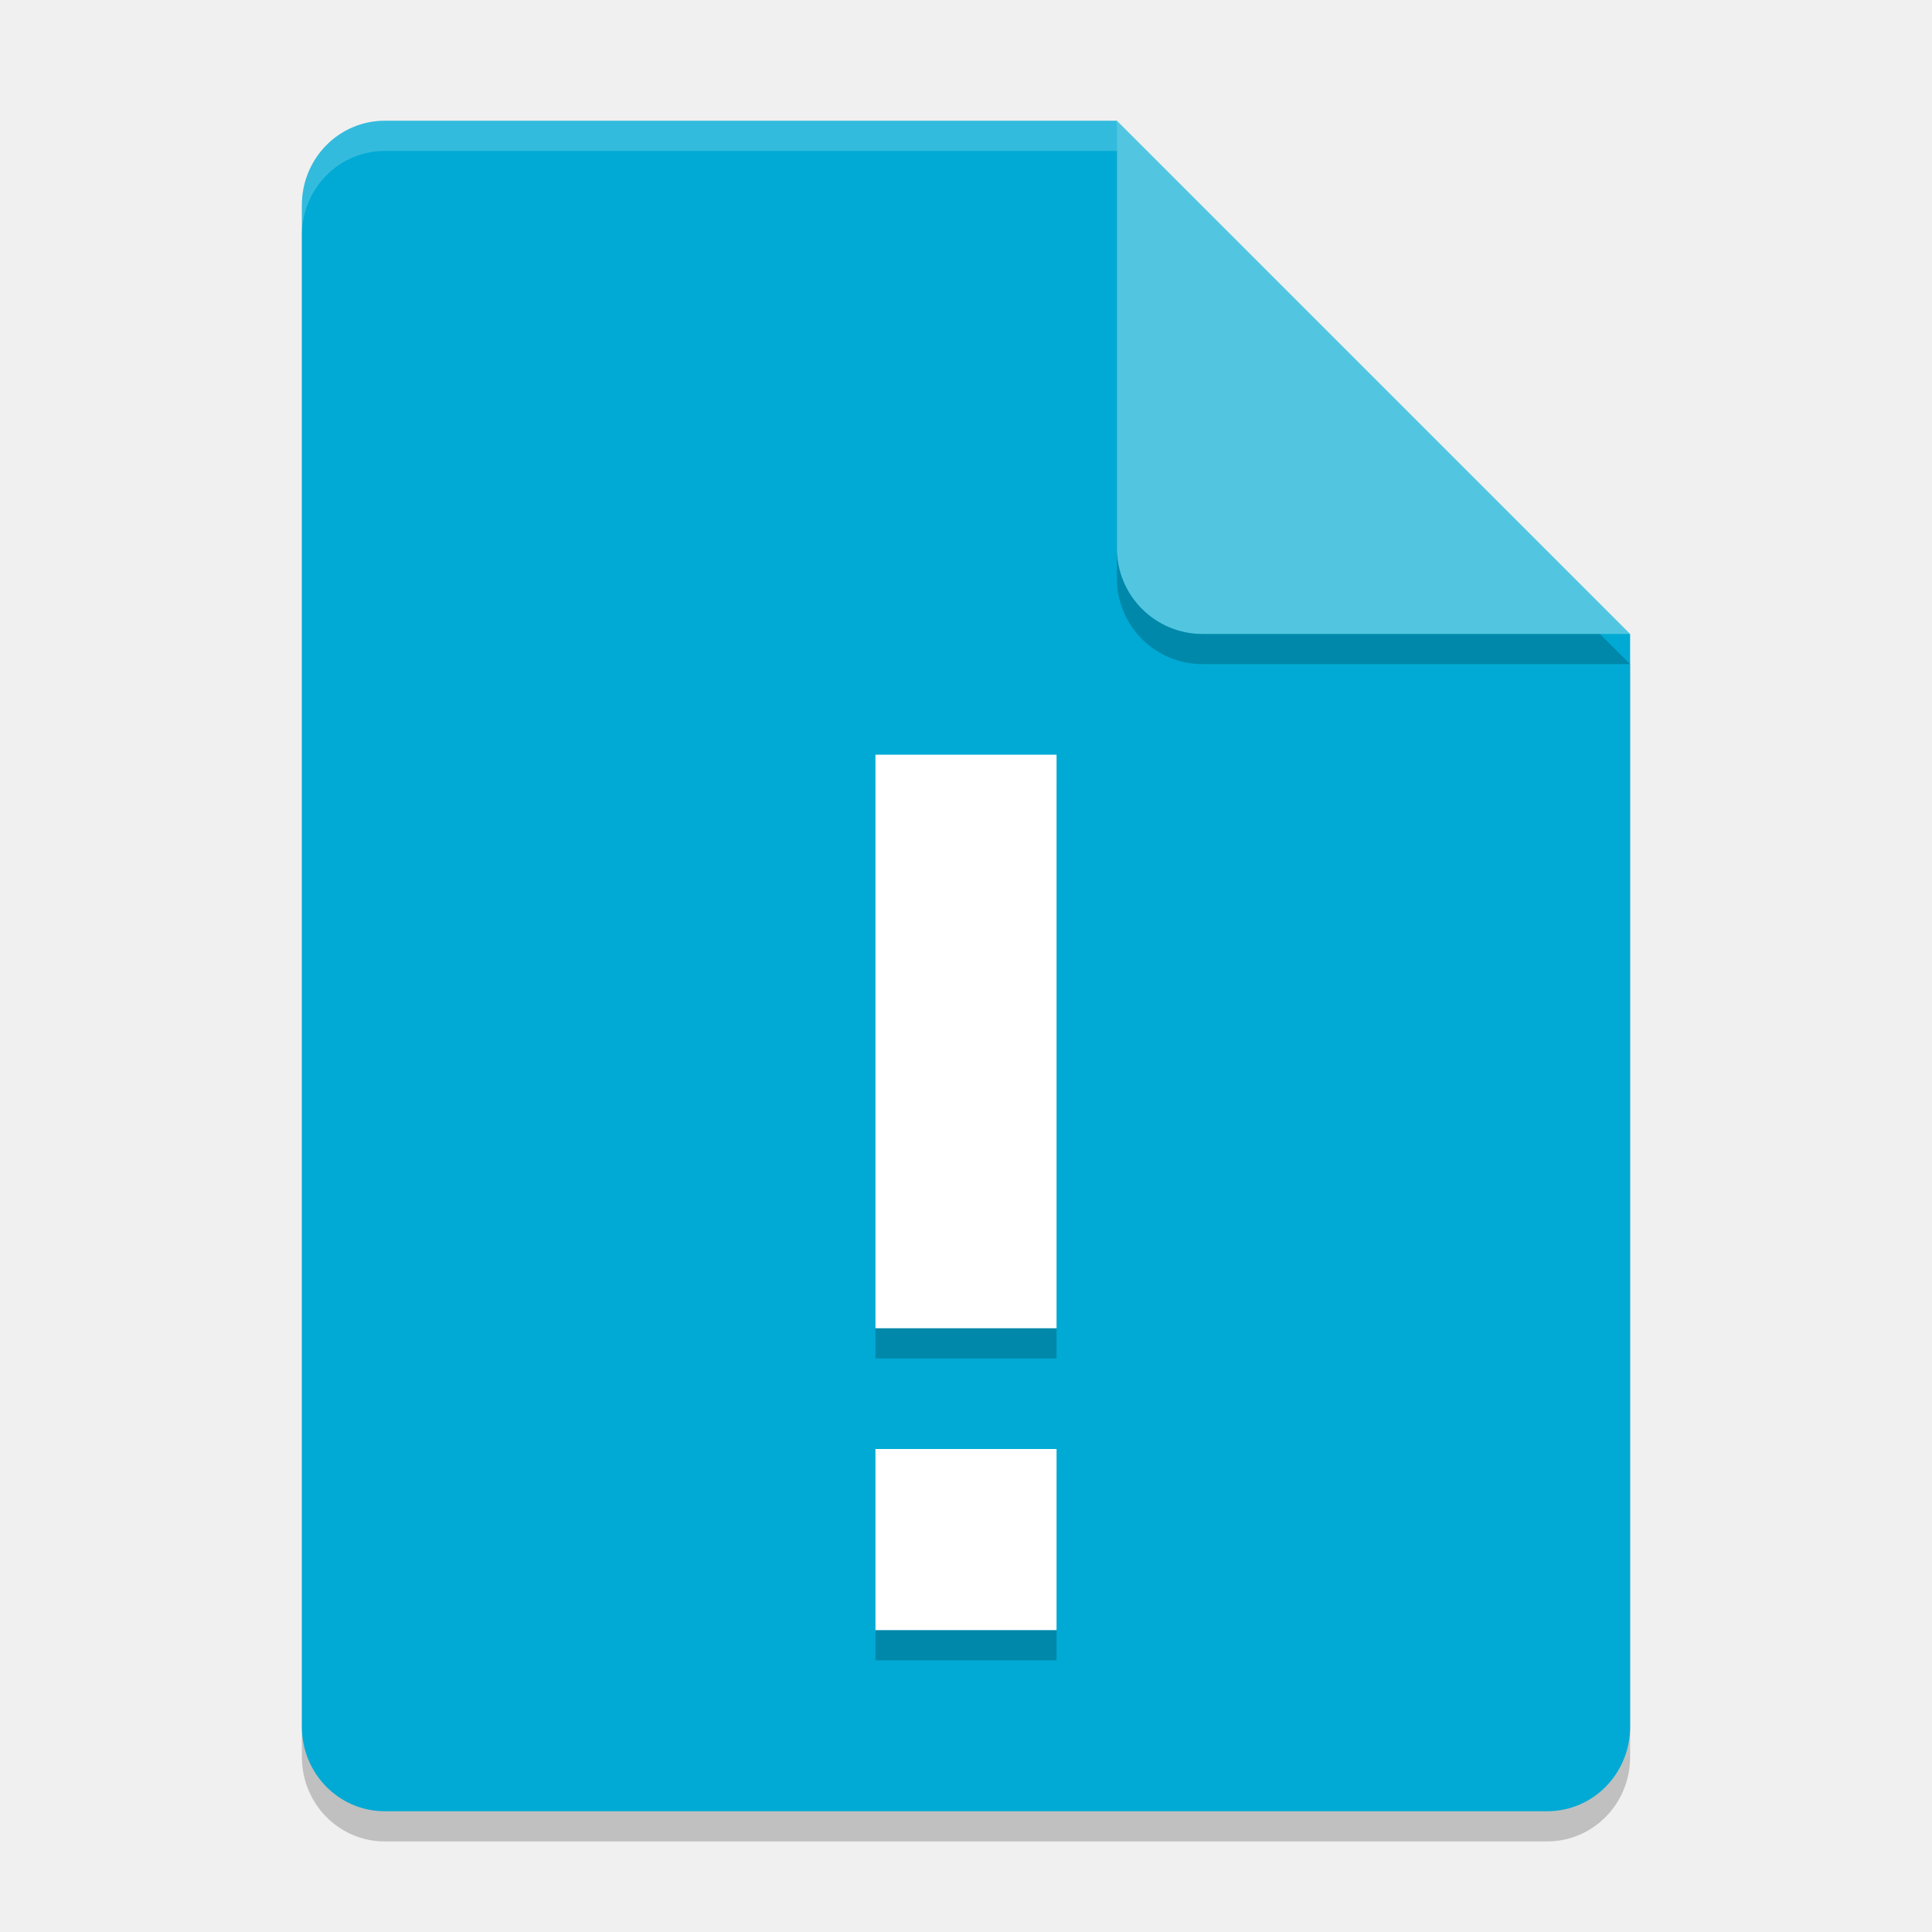
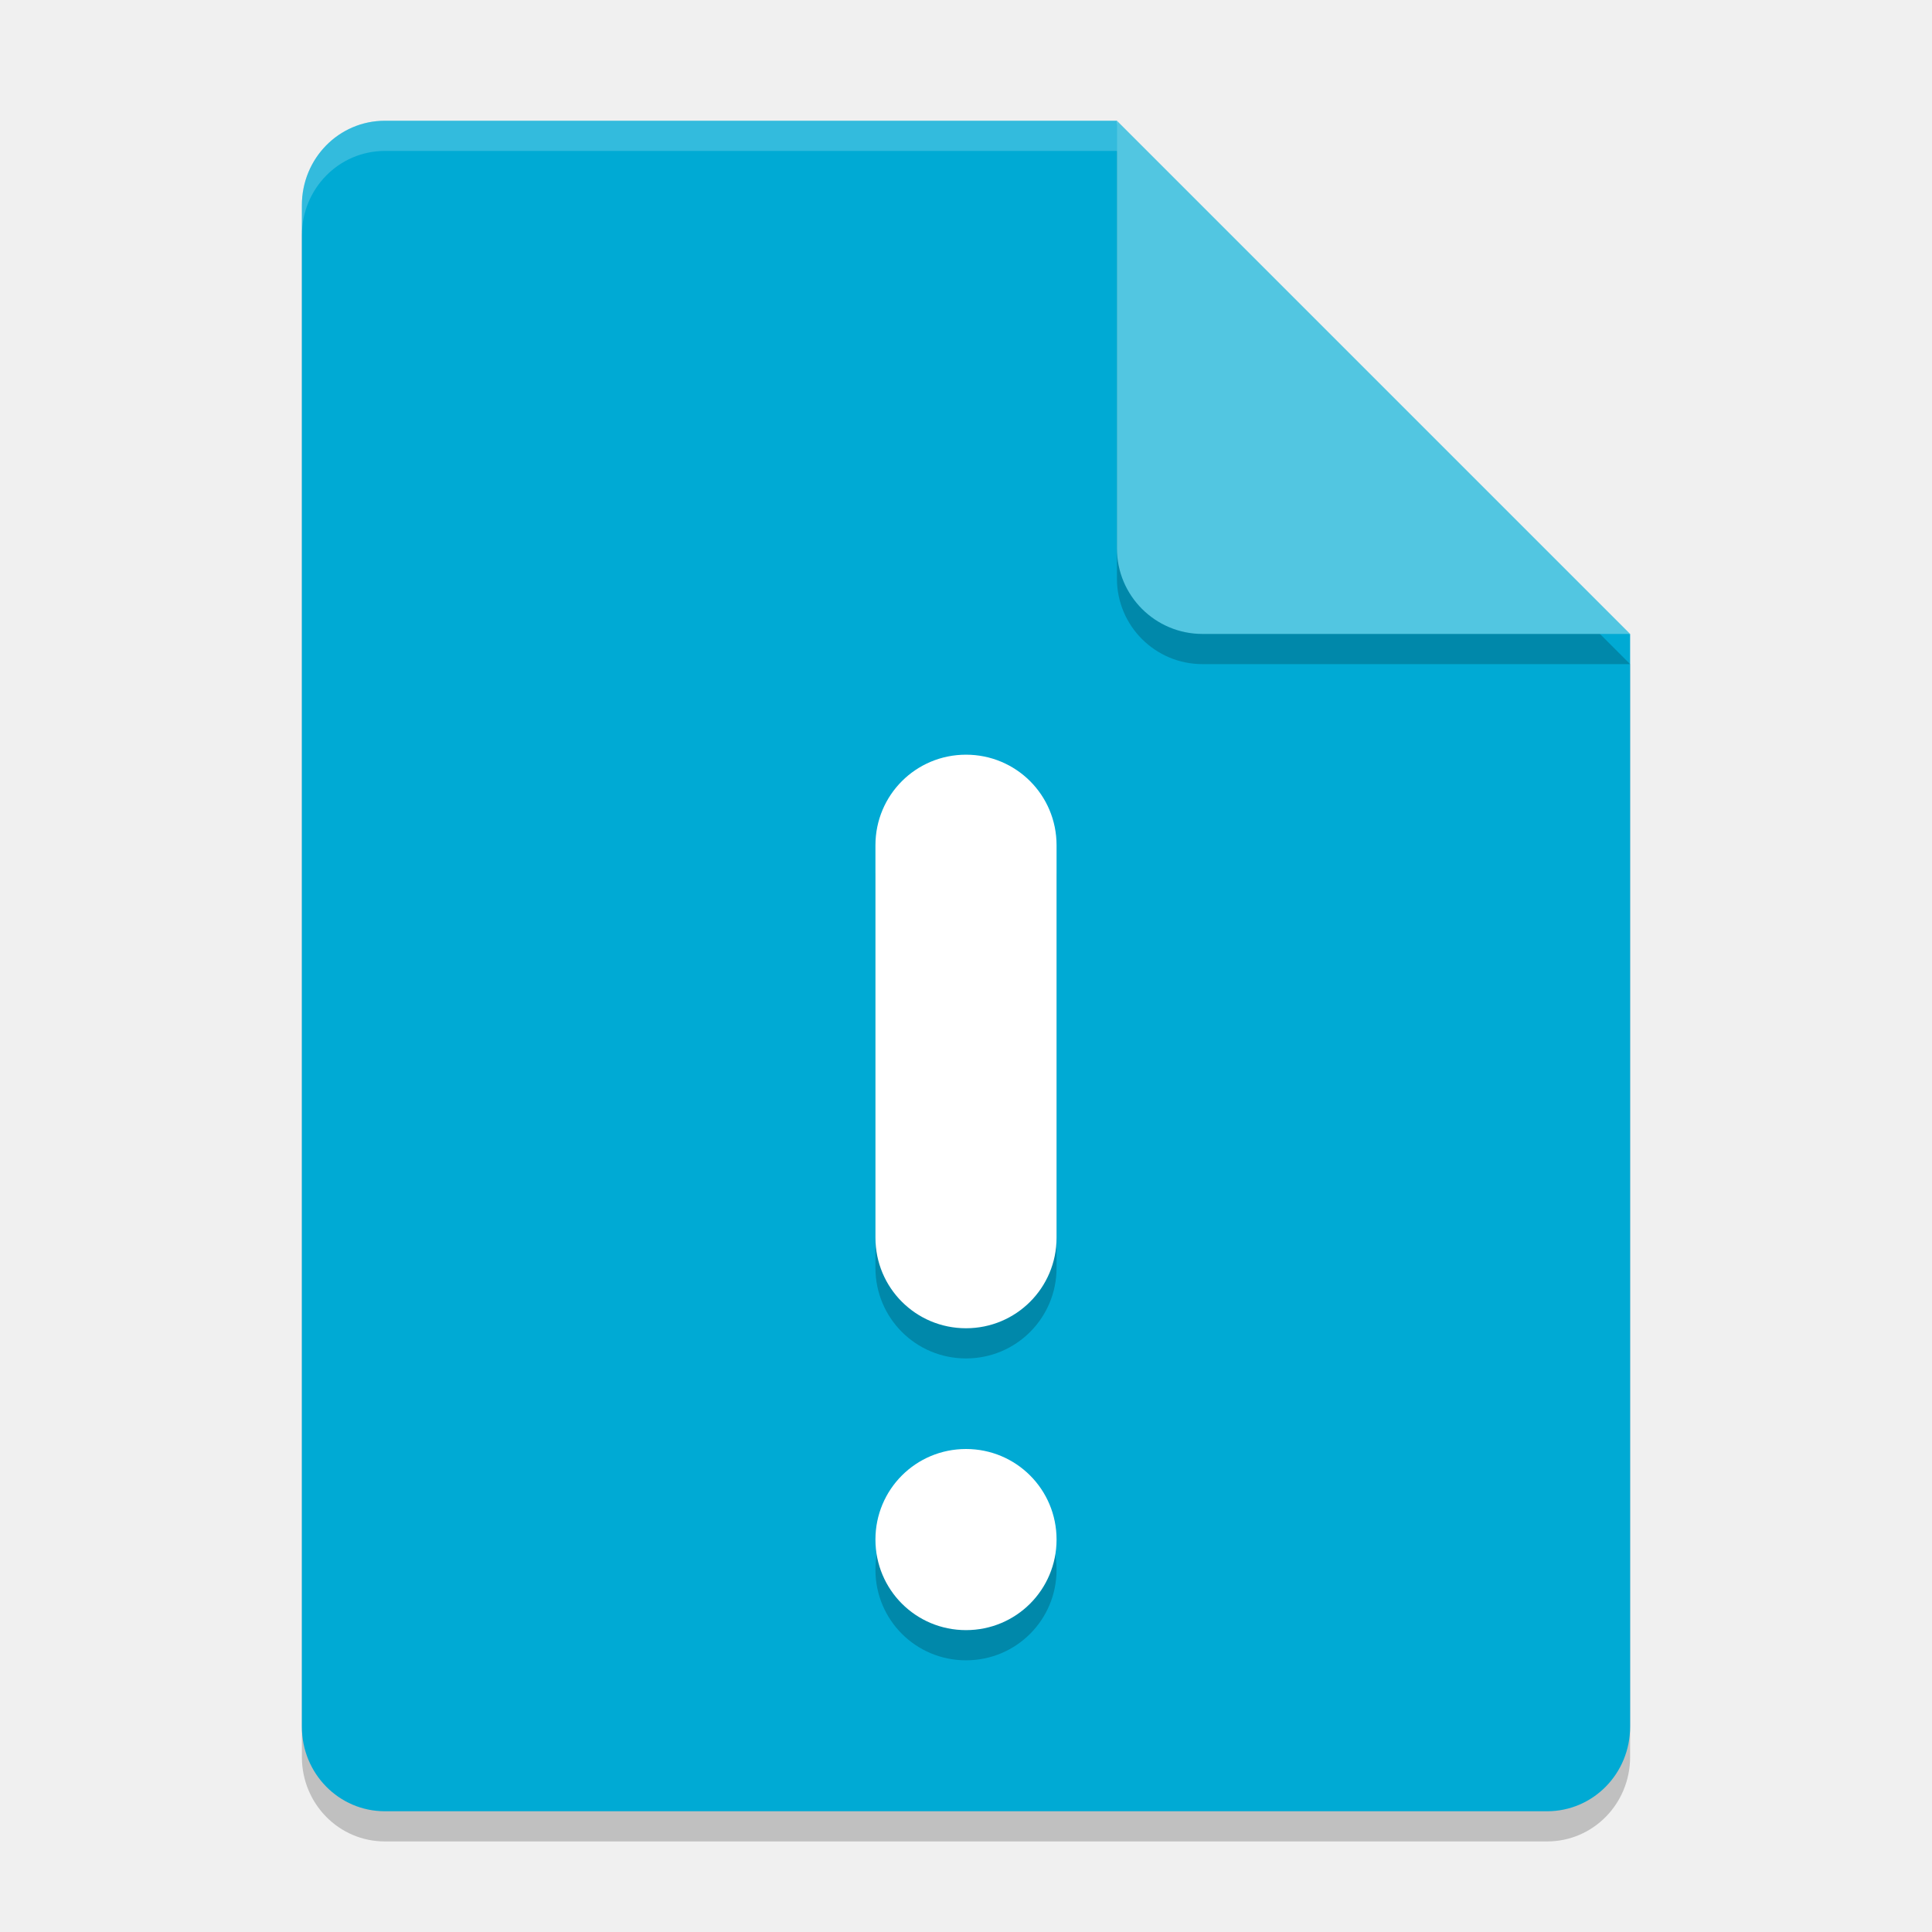
<svg xmlns="http://www.w3.org/2000/svg" width="64" height="64" version="1">
  <path d="m12.75 5c-1.524 0-2.75 1.249-2.75 2.8v50.4c0 1.551 1.226 2.8 2.75 2.8h38.5c1.524 0 2.75-1.249 2.75-2.8v-36.2l-15-2-2-15z" style="opacity:.2" />
  <path d="m12.75 4c-1.524 0-2.75 1.249-2.75 2.8v50.4c0 1.551 1.226 2.8 2.75 2.8h38.5c1.524 0 2.75-1.249 2.75-2.8v-36.2l-15-2-2-15z" style="fill:#00aad4" />
  <path d="M 37,5 V 19.167 C 37,20.732 38.269,22 39.833,22 H 54 Z" style="opacity:.2" />
  <path d="M 37,4 V 18.167 C 37,19.732 38.269,21 39.833,21 H 54 Z" style="fill:#52c6e1" />
-   <path d="m29 26v19h6v-19zm0 23v6h6v-6z" style="opacity:.2" />
-   <path d="m29 25v19h6v-19zm0 23v6h6v-6z" style="fill:#ffffff" />
  <path d="M 12.75,4 C 11.226,4 10,5.25 10,6.801 v 1 C 10,6.25 11.226,5 12.75,5 H 37 V 4 Z" style="fill:#ffffff;opacity:.2" />
+   <path d="m32 26c-1.662 0-3 1.338-3 3v13c0 1.662 1.338 3 3 3s3-1.338 3-3v-13c0-1.662-1.338-3-3-3zm0 23c-1.662 0-3 1.338-3 3s1.338 3 3 3 3-1.338 3-3-1.338-3-3-3z" style="opacity:.2" />
+   <path d="m32 25c-1.662 0-3 1.338-3 3v13c0 1.662 1.338 3 3 3s3-1.338 3-3v-13c0-1.662-1.338-3-3-3zm0 23c-1.662 0-3 1.338-3 3s1.338 3 3 3 3-1.338 3-3-1.338-3-3-3z" style="fill:#ffffff" />
</svg>
